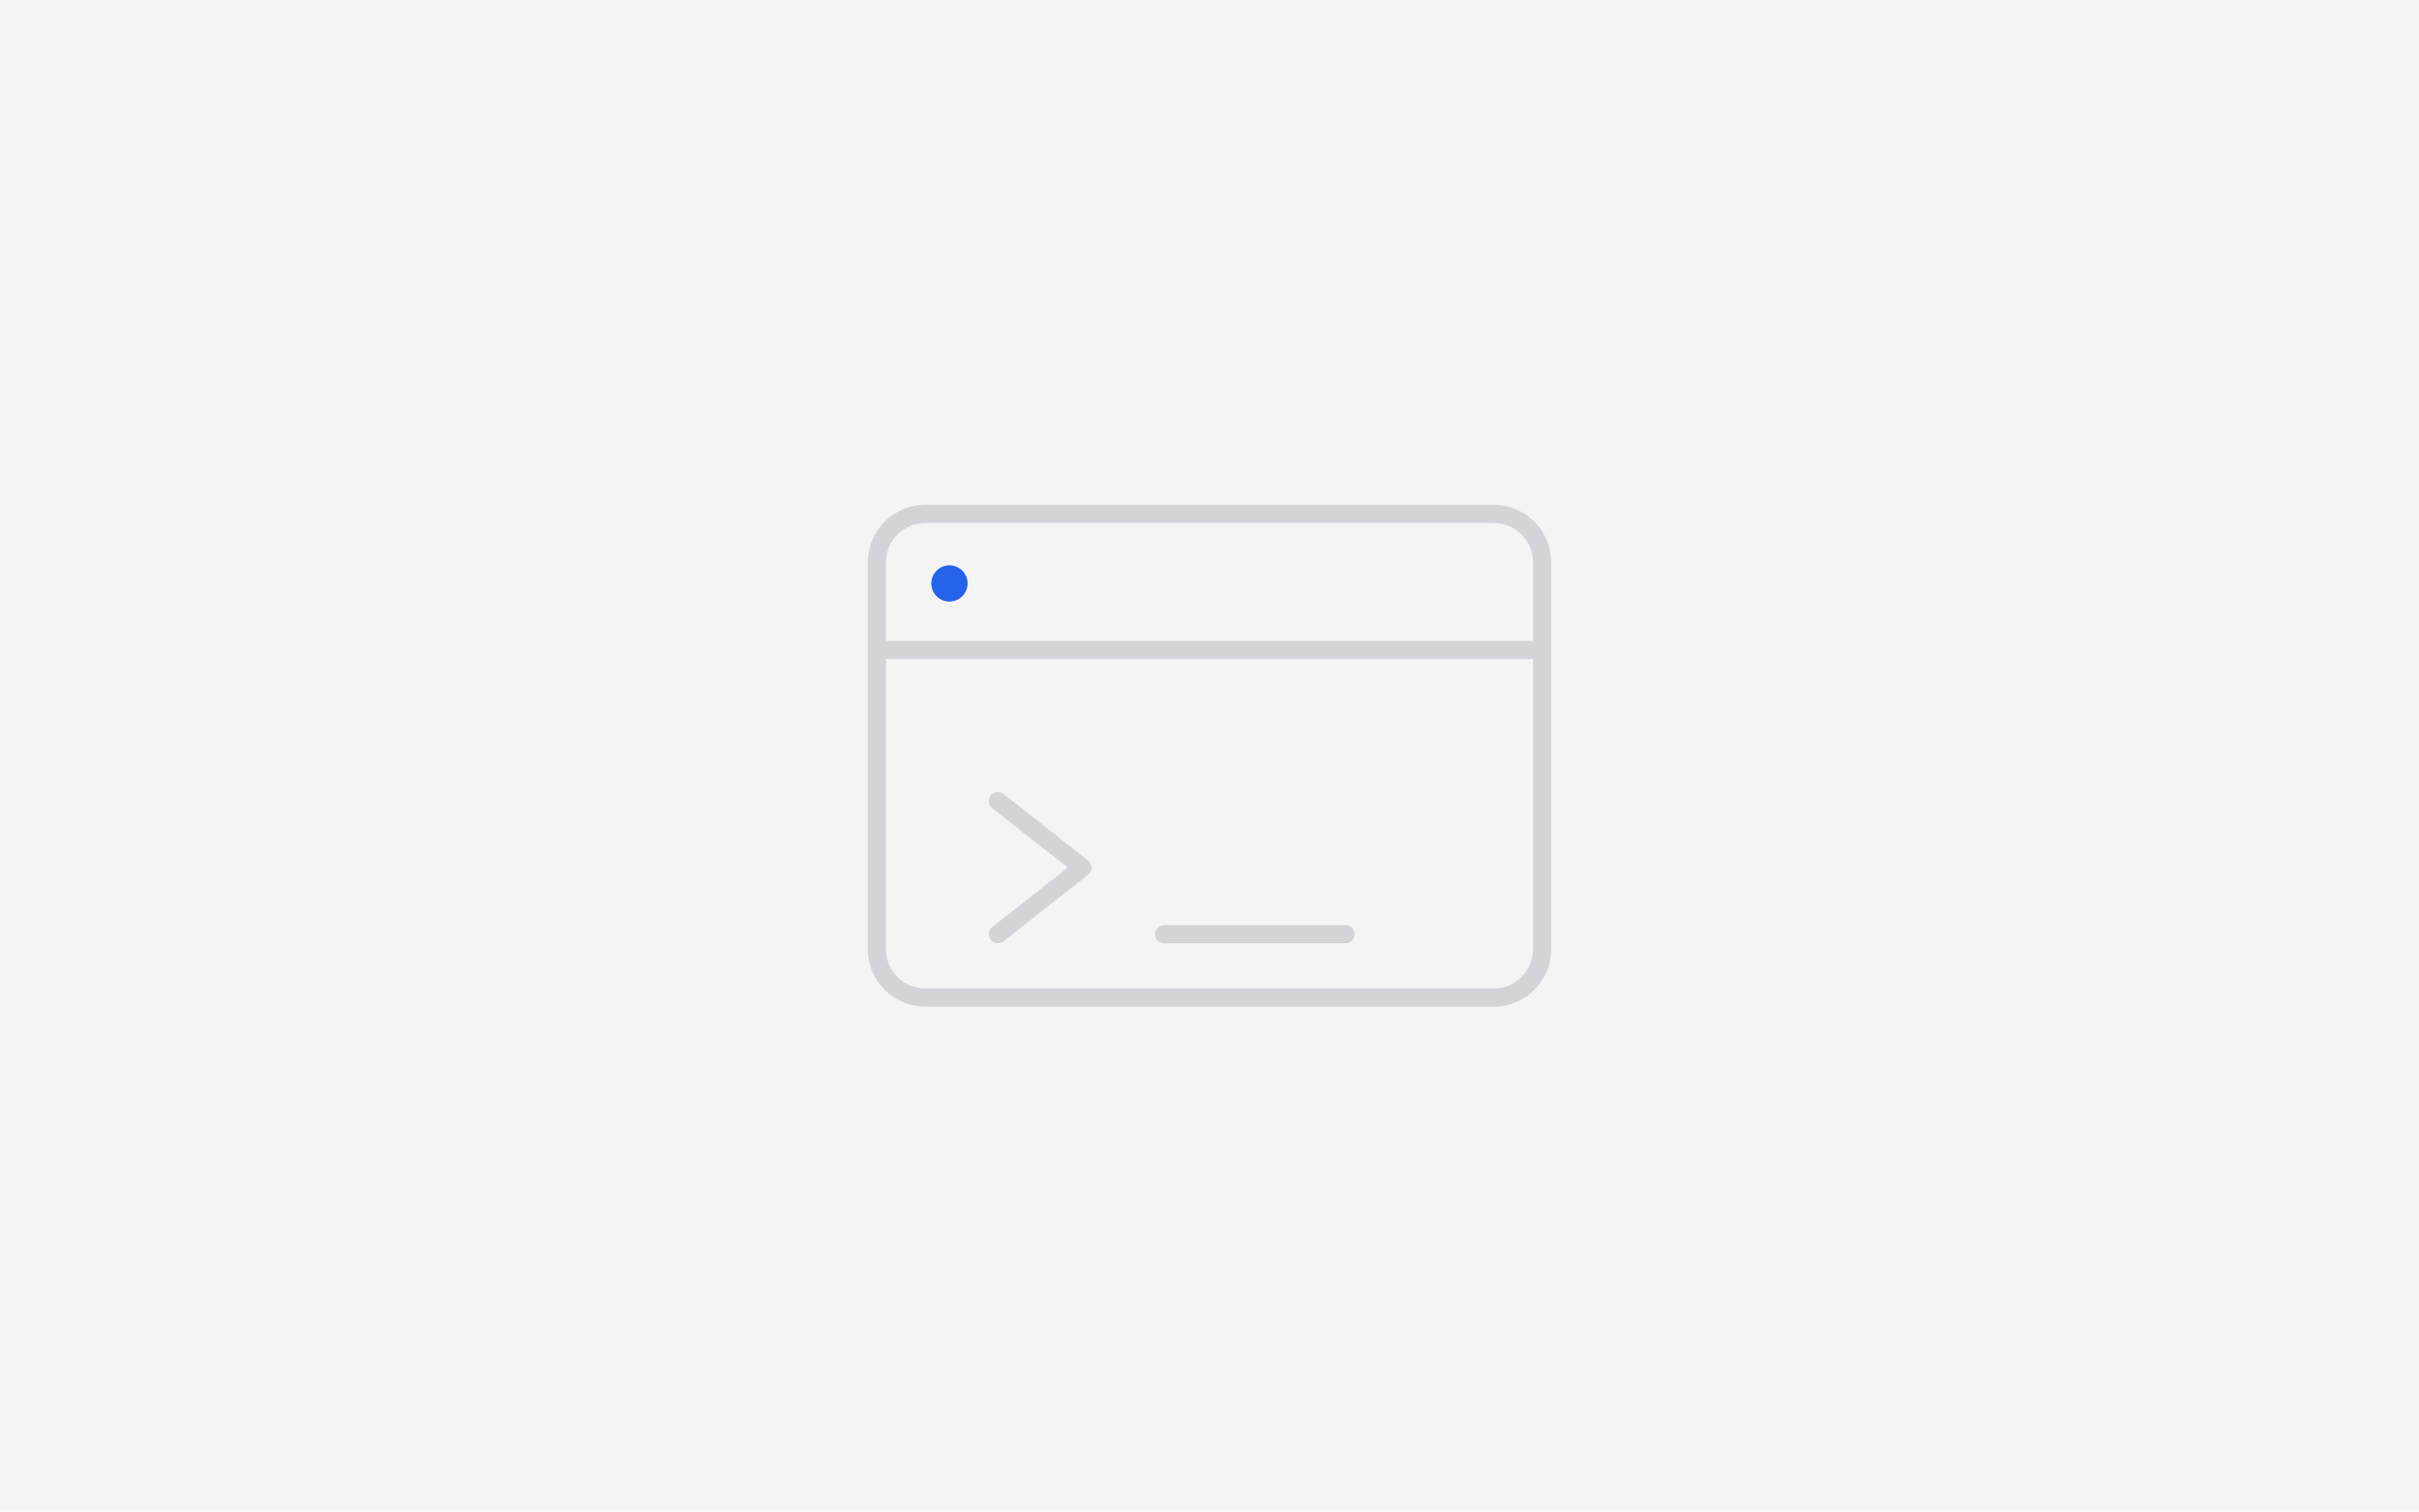
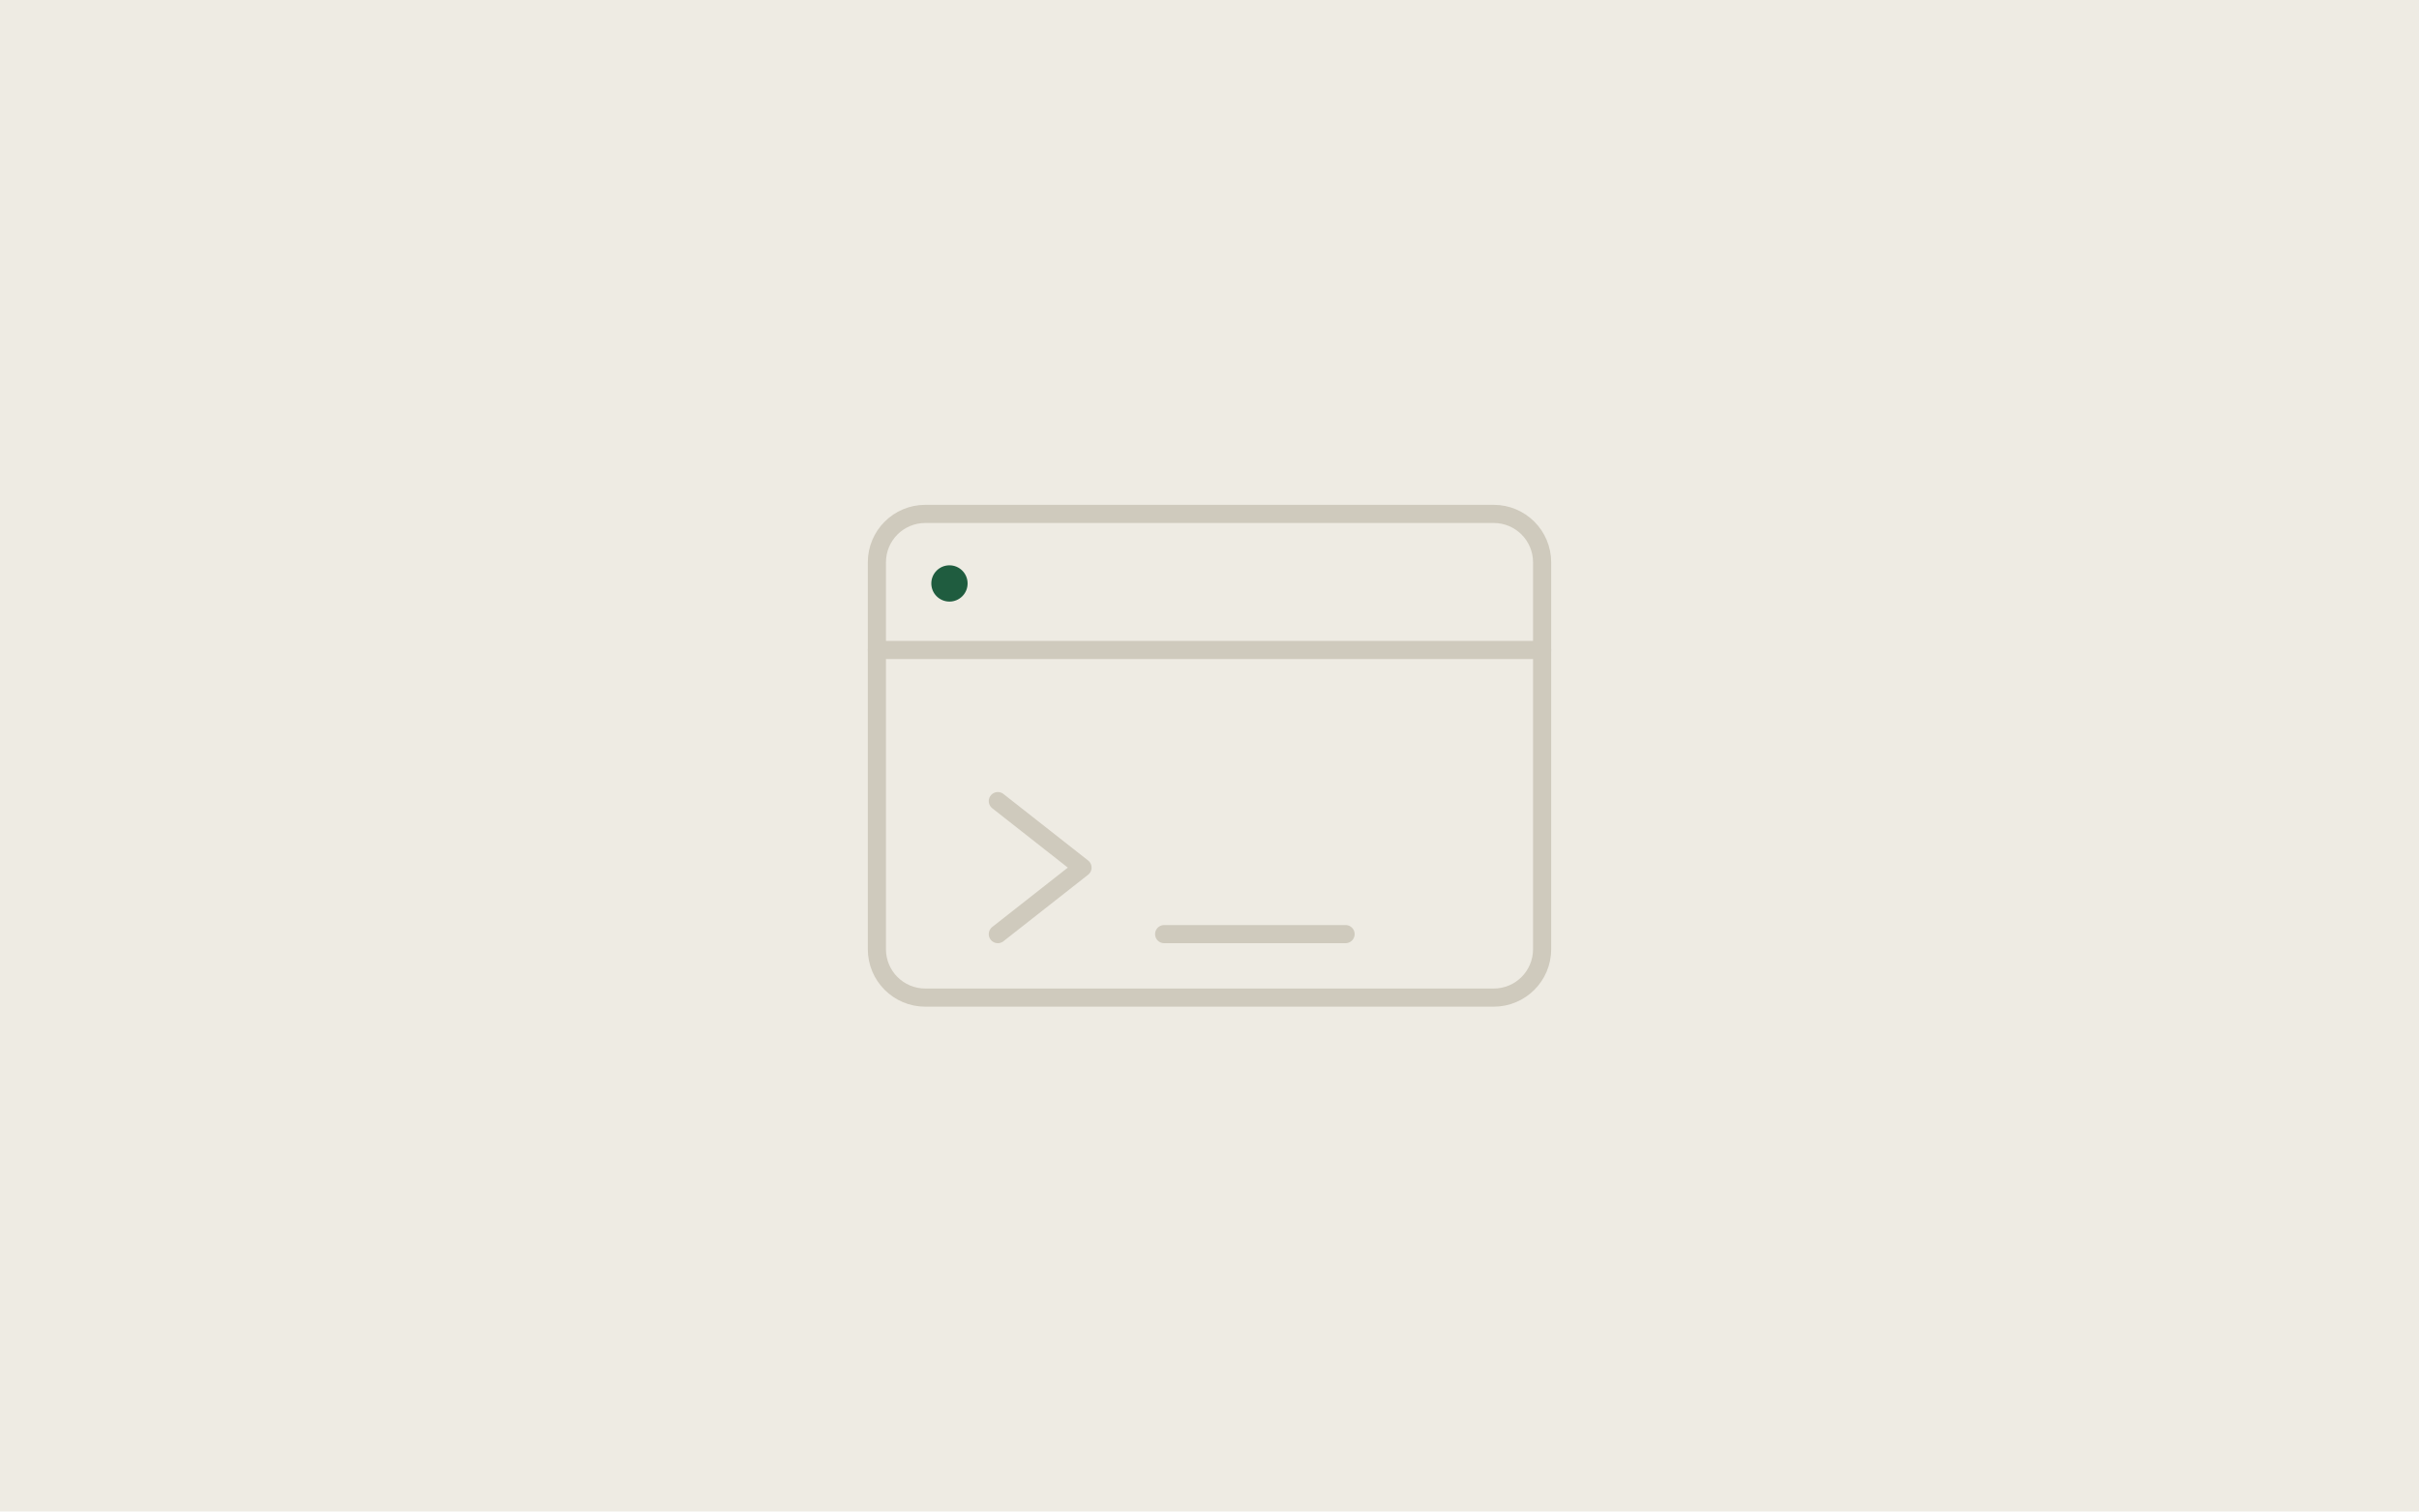
<svg xmlns="http://www.w3.org/2000/svg" viewBox="0 0 800 500" role="img" aria-label="">
-   <rect width="800" height="500" fill="#F4F4F5" />
-   <g fill="none" stroke="#D4D4D8" stroke-width="6" stroke-linecap="round" stroke-linejoin="round">
+   <rect width="800" height="500" fill="#EEEBE3" />
+   <g fill="none" stroke="#CFCABD" stroke-width="6" stroke-linecap="round" stroke-linejoin="round">
    <rect x="290" y="170" width="220" height="160" rx="16" />
    <path d="M290 215h220M330 265l28 22-28 22M385 309h60" />
  </g>
-   <circle cx="314" cy="193" r="6" fill="#2563EB" />
+   <circle cx="314" cy="193" r="6" fill="#1F5C3F" />
</svg>
